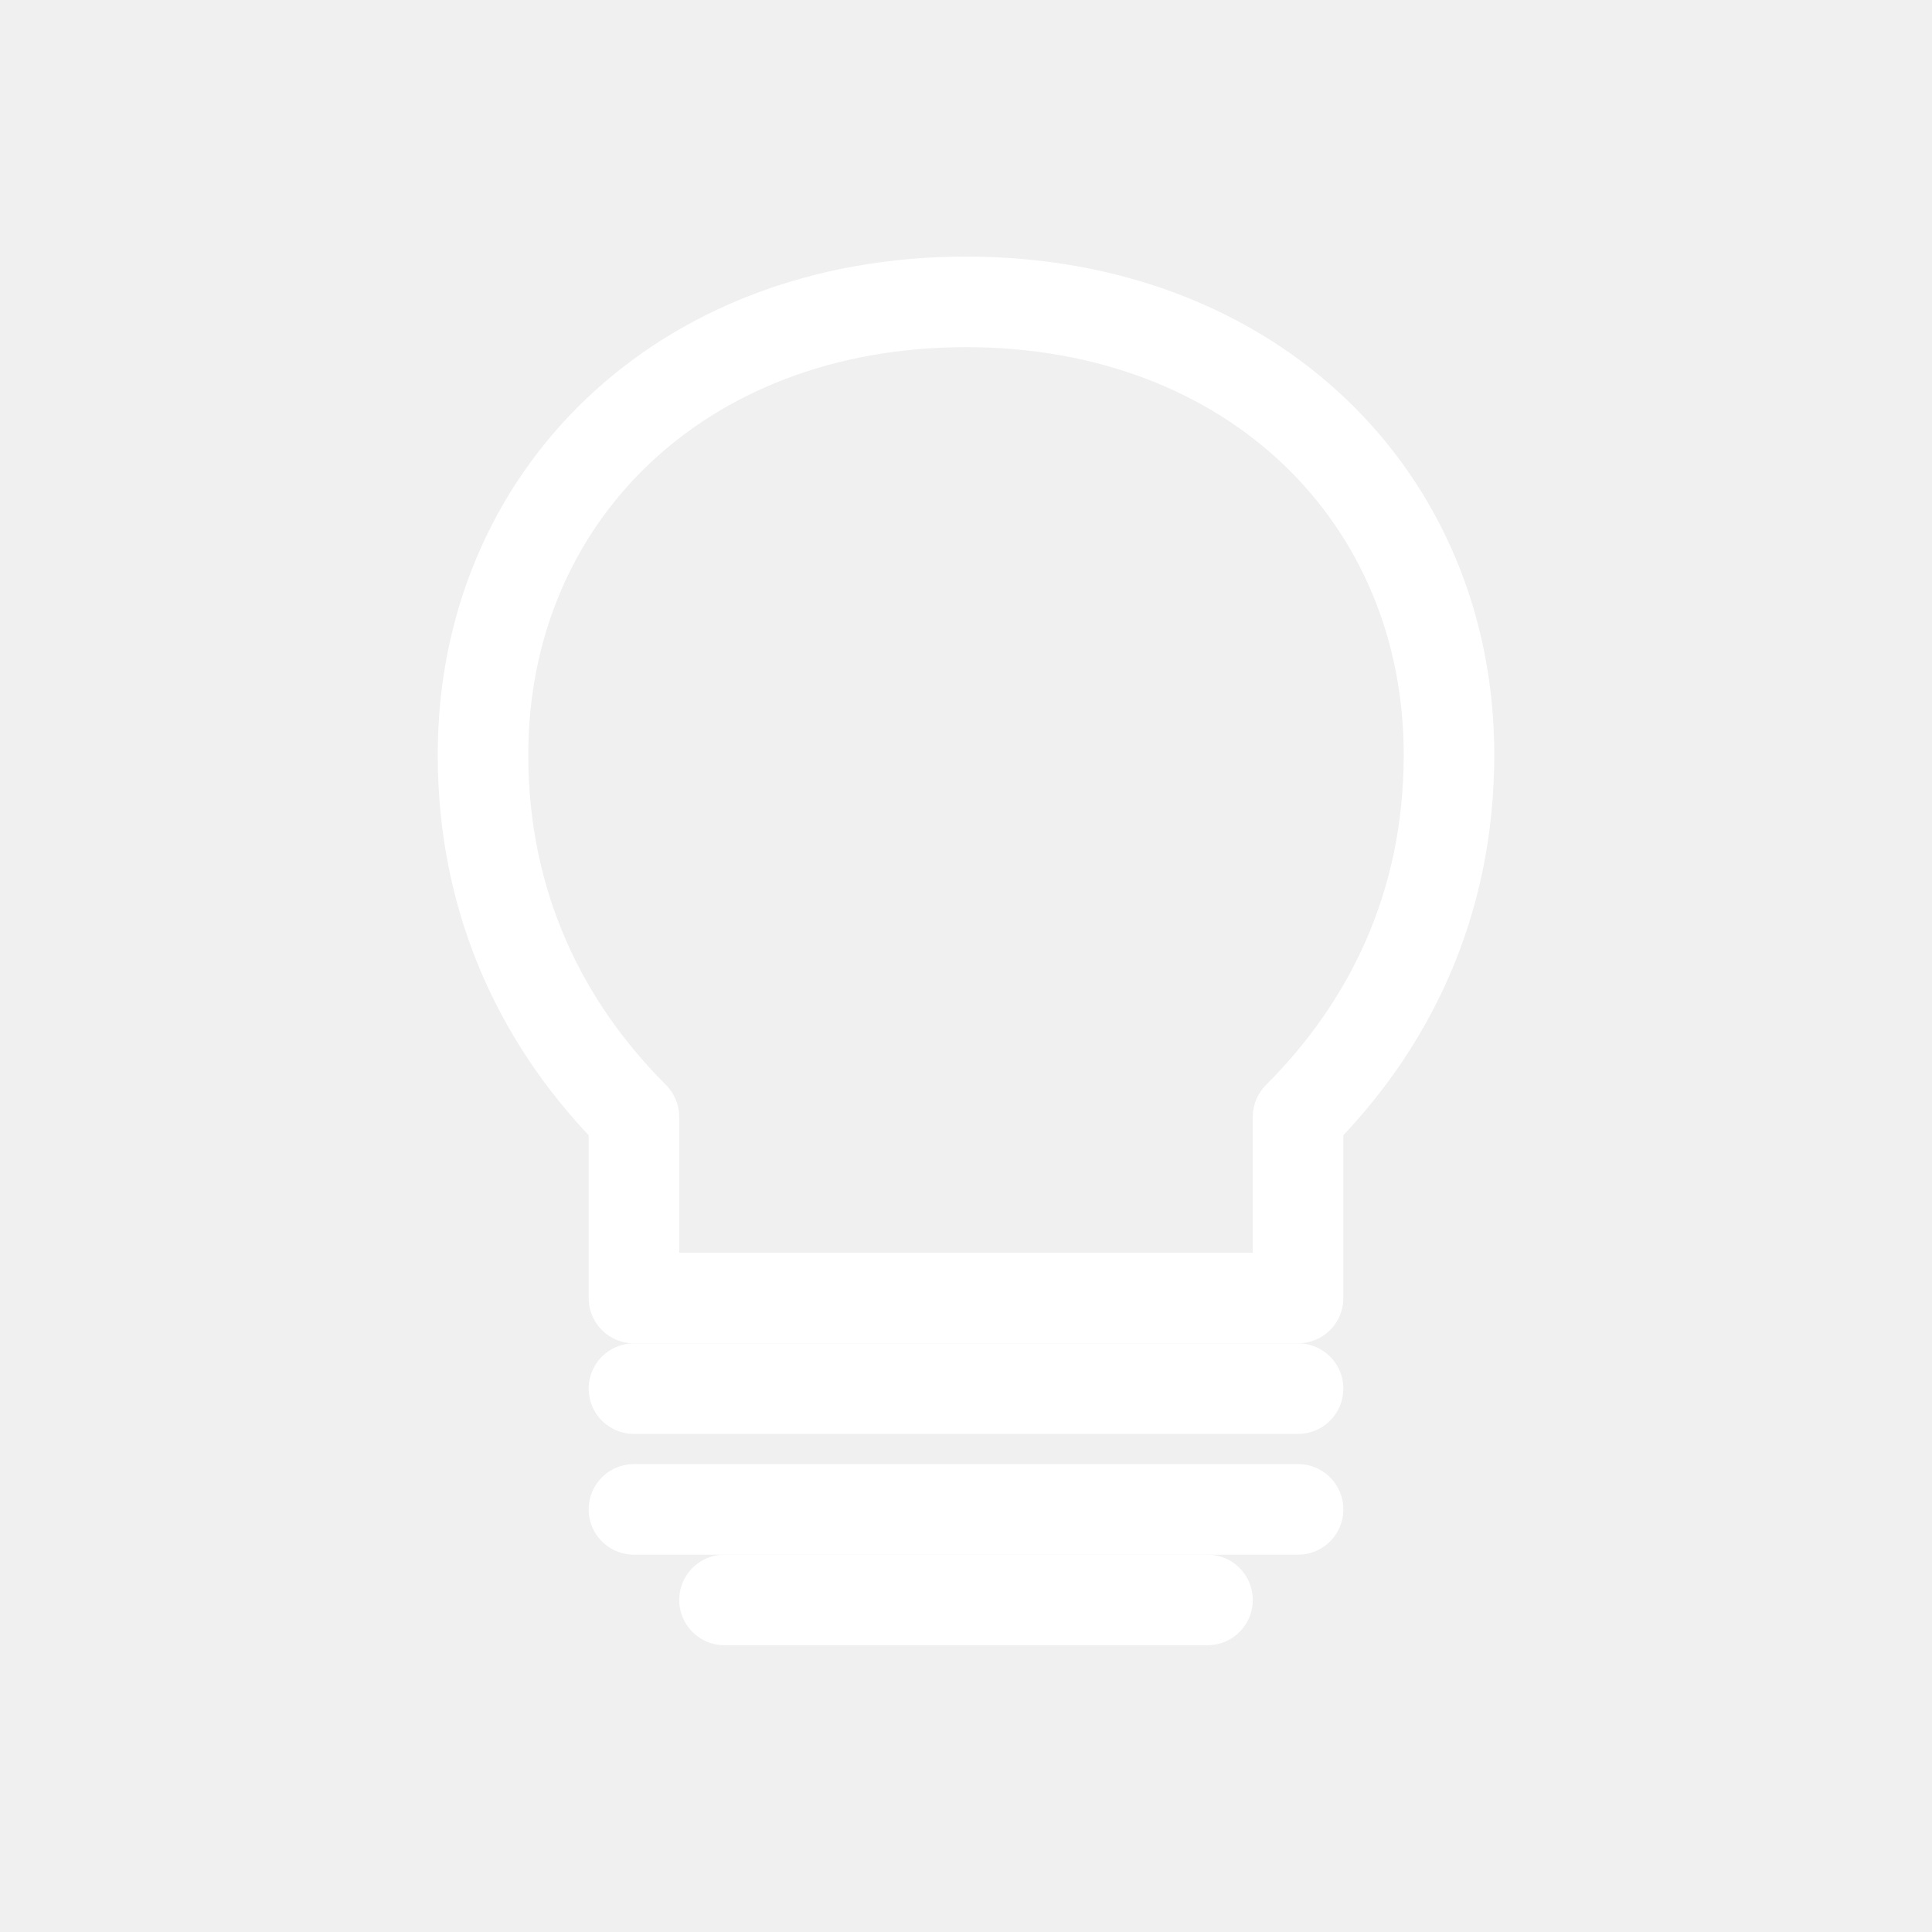
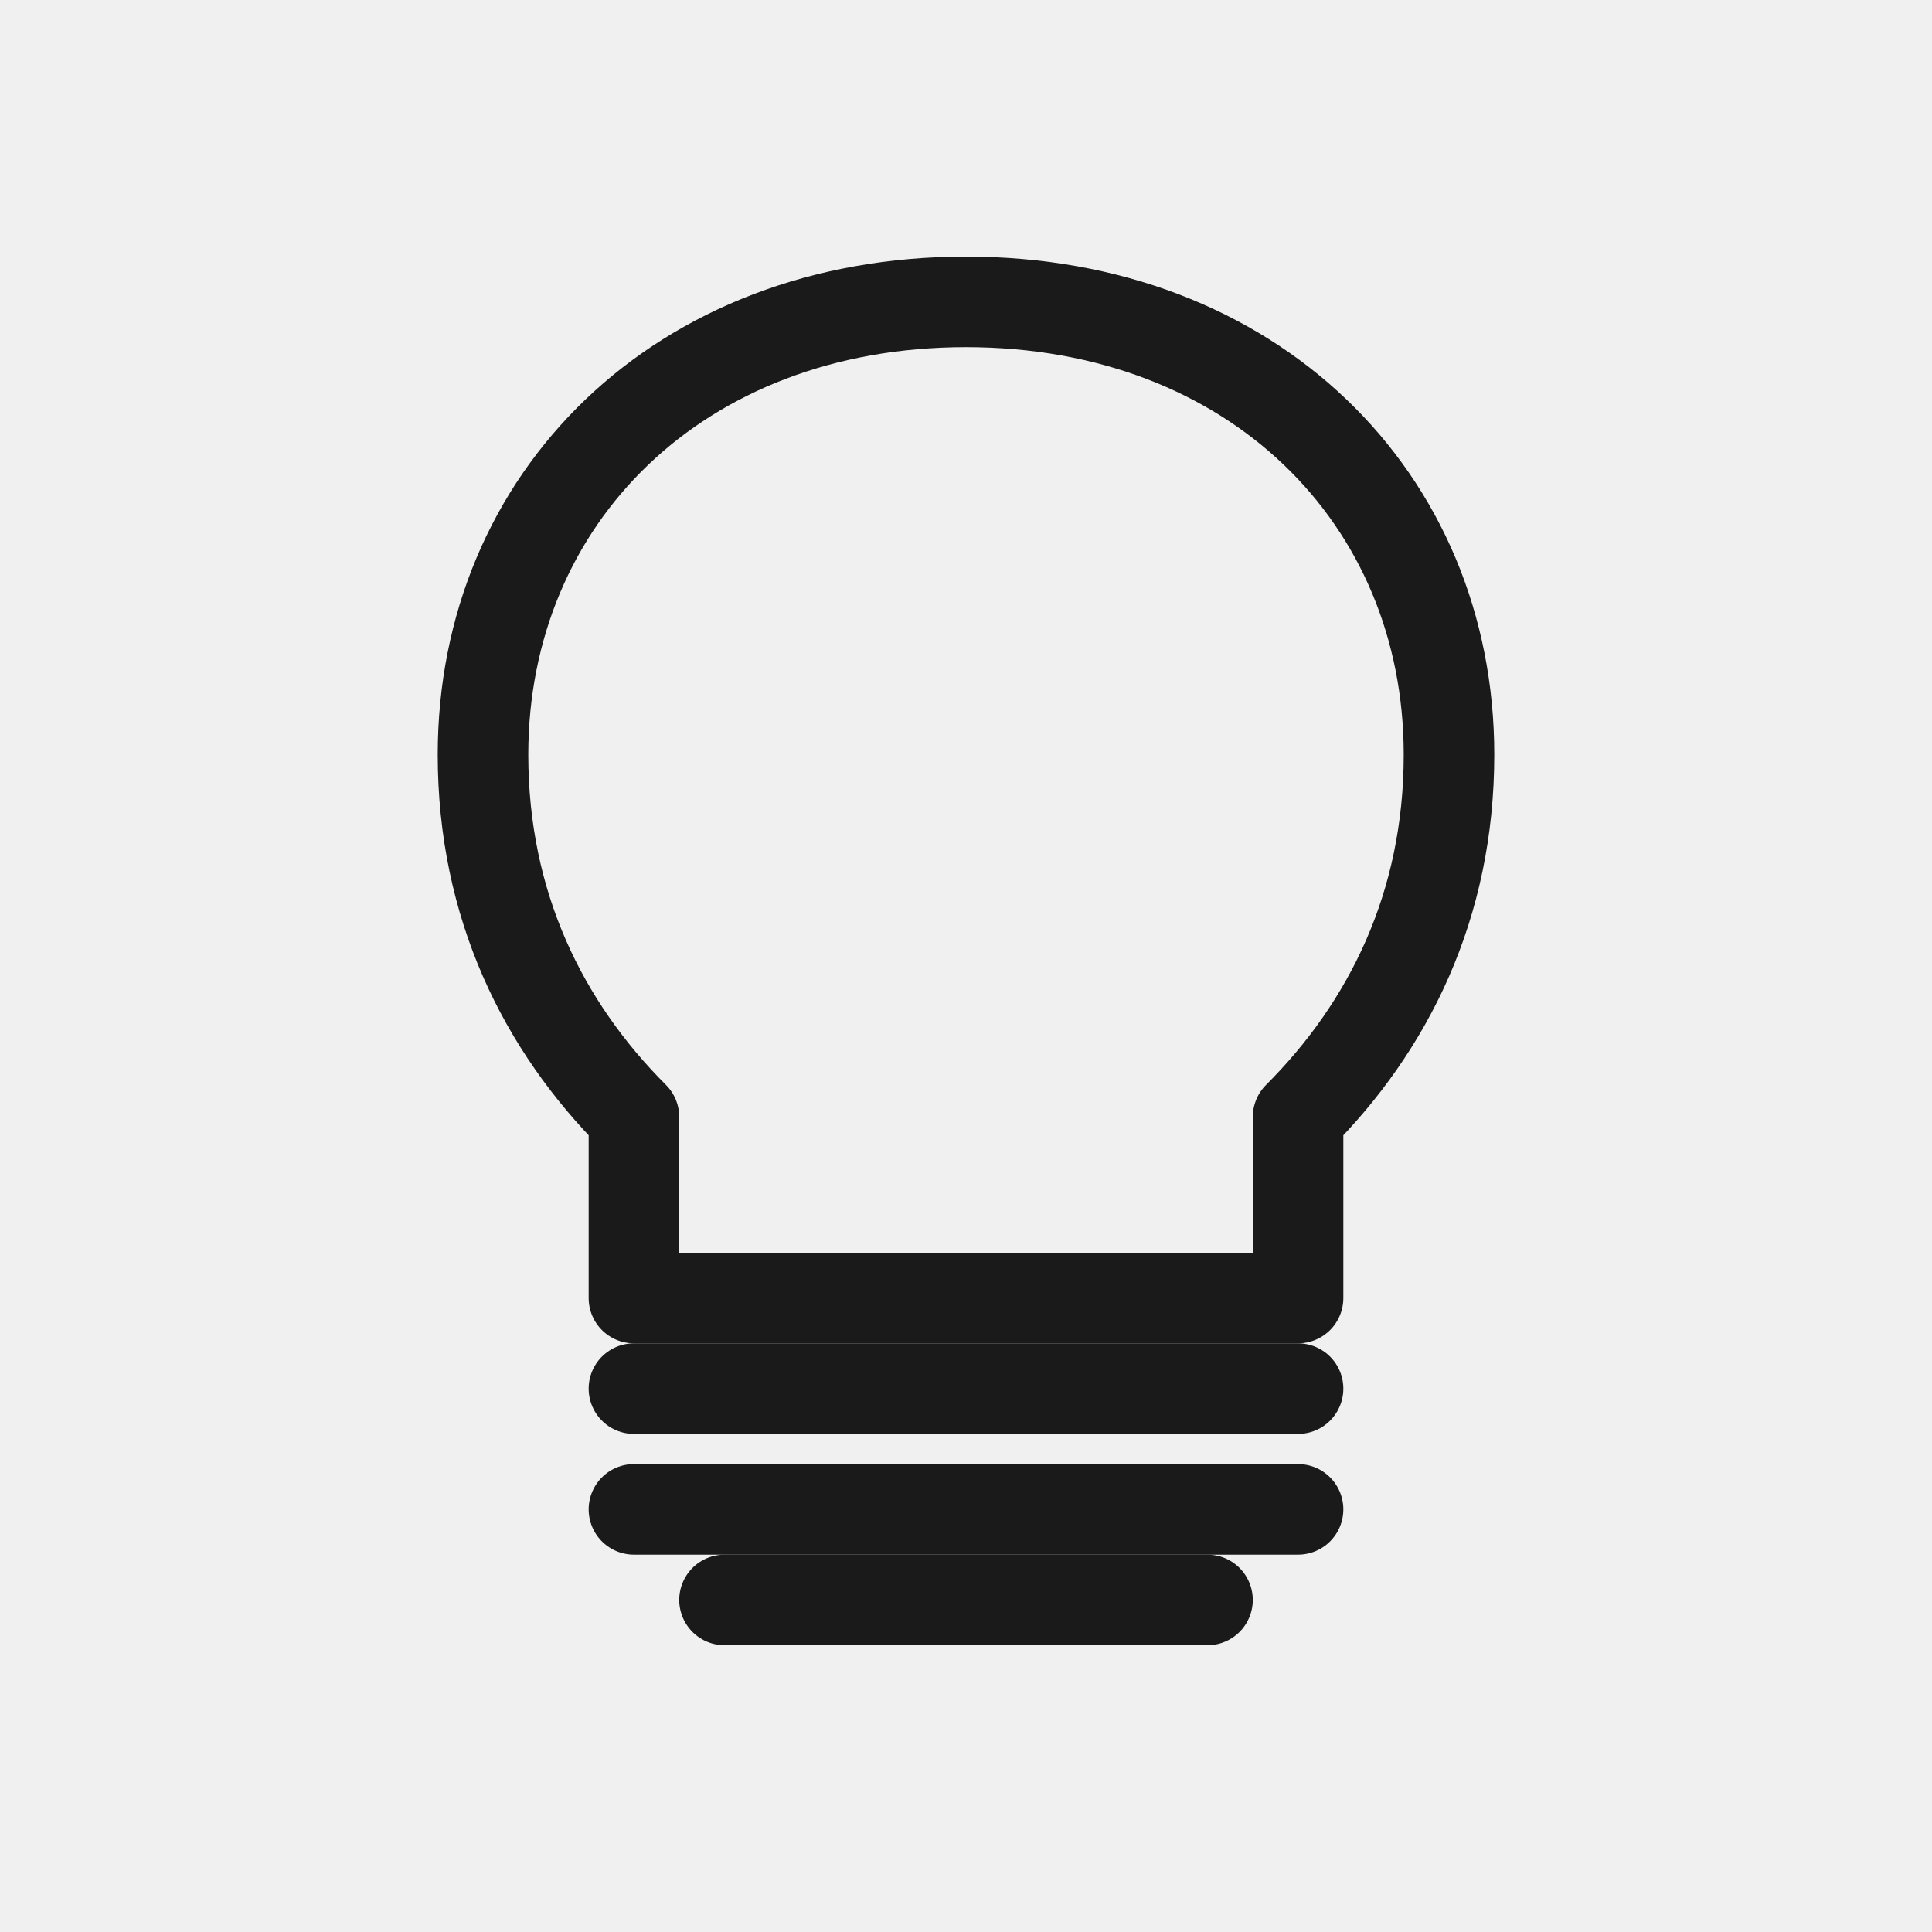
<svg xmlns="http://www.w3.org/2000/svg" width="128" height="128" viewBox="0 0 128 128">
-   <path d="M 64 20             C 45 20, 32 33, 32 50            C 32 60, 36 68, 42 74            L 42 86            L 86 86            L 86 74            C 92 68, 96 60, 96 50            C 96 33, 83 20, 64 20 Z" fill="none" stroke="#ffffff" stroke-width="6" stroke-linejoin="round" />
-   <line x1="42" y1="92" x2="86" y2="92" stroke="#ffffff" stroke-width="6" stroke-linecap="round" />
-   <line x1="42" y1="100" x2="86" y2="100" stroke="#ffffff" stroke-width="6" stroke-linecap="round" />
-   <path d="M 48 106 L 80 106" fill="none" stroke="#ffffff" stroke-width="6" stroke-linecap="round" />
+   <path d="M 64 20             C 45 20, 32 33, 32 50            C 32 60, 36 68, 42 74            L 42 86            L 86 86            L 86 74            C 92 68, 96 60, 96 50            C 96 33, 83 20, 64 20 Z" fill="none" stroke="#1a1a1a" stroke-width="6" stroke-linejoin="round" />
+   <line x1="42" y1="92" x2="86" y2="92" stroke="#1a1a1a" stroke-width="6" stroke-linecap="round" />
+   <line x1="42" y1="100" x2="86" y2="100" stroke="#1a1a1a" stroke-width="6" stroke-linecap="round" />
+   <path d="M 48 106 L 80 106" fill="none" stroke="#1a1a1a" stroke-width="6" stroke-linecap="round" />
</svg>
